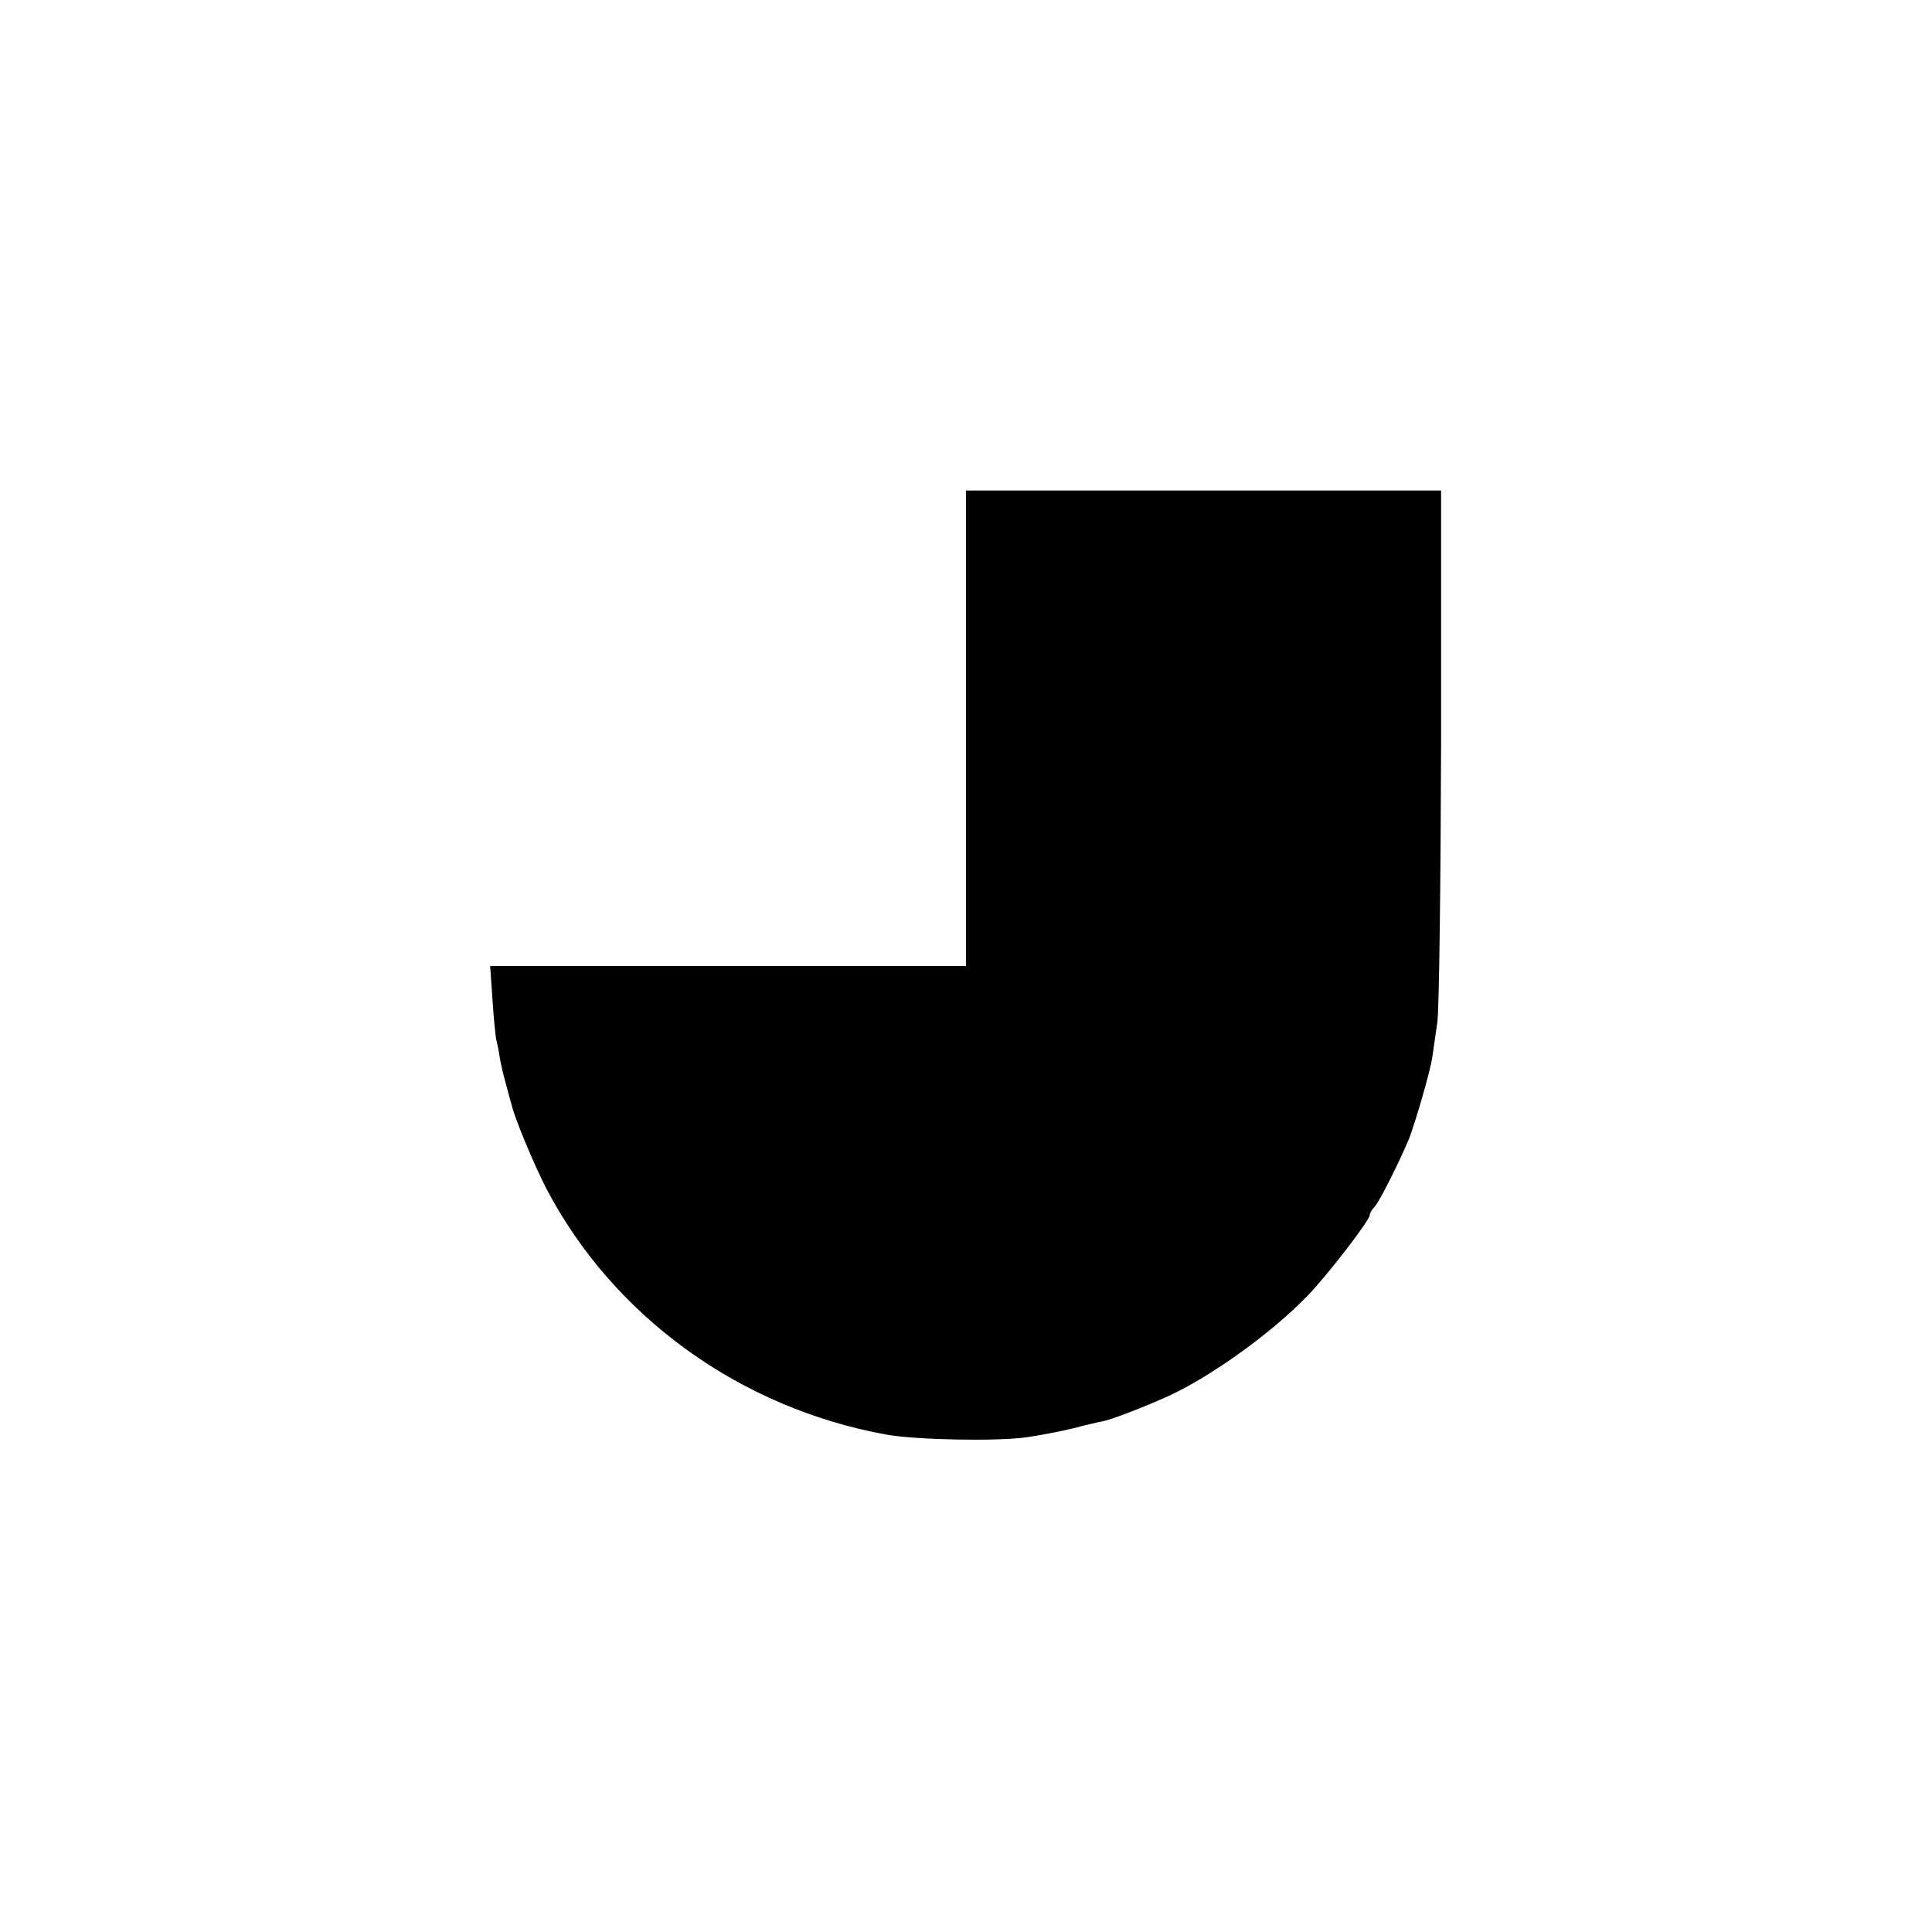
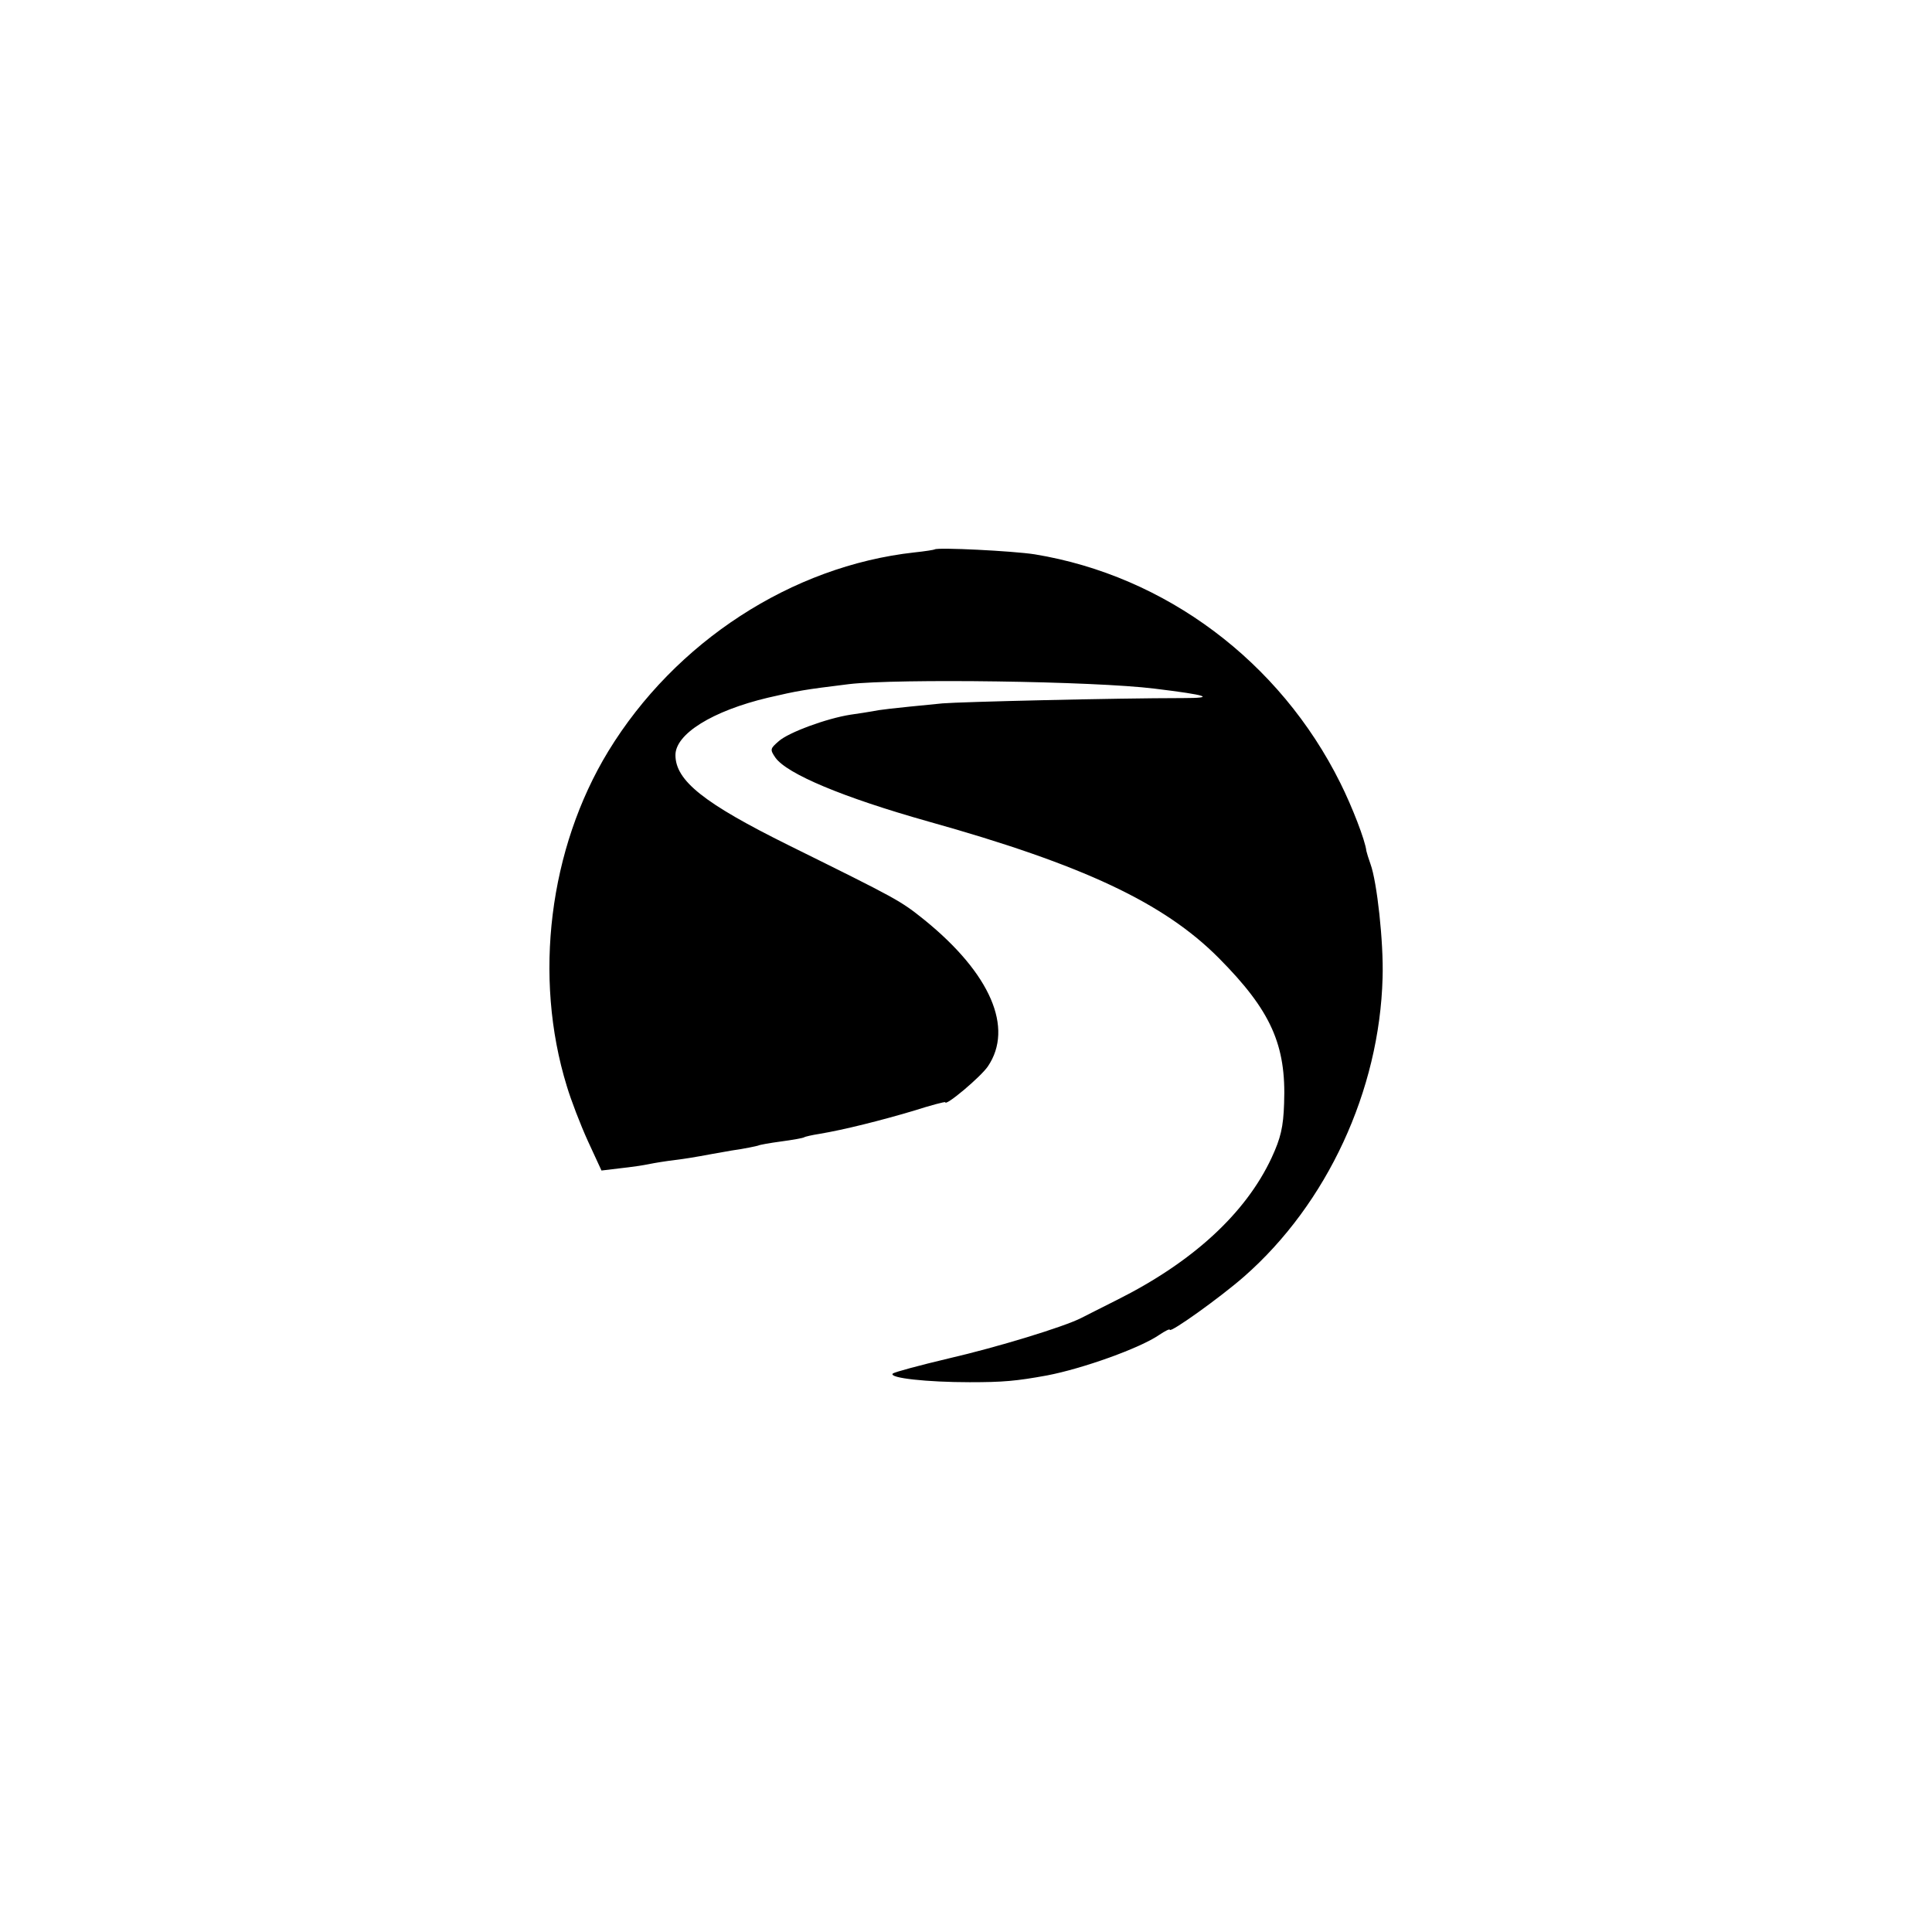
<svg xmlns="http://www.w3.org/2000/svg" version="1.0" width="512pt" height="512pt" viewBox="0 0 512 512" preserveAspectRatio="xMidYMid meet">
  <g transform="translate(0,512) scale(0.1,-0.1)" fill="#000000" stroke="none">
-     <path d="M2560 3190 l0 -630 -631 0 -630 0 6 -87 c3 -49 8 -97 10 -108 3 -11 7 -31 9 -45 2 -14 9 -45 16 -70 7 -25 13 -49 15 -55 8 -37 61 -163 93 -225 178 -340 514 -582 902 -652 78 -14 293 -18 370 -7 36 5 92 16 125 24 33 9 69 17 80 19 23 5 107 37 173 67 112 52 269 164 366 264 52 53 166 201 166 215 0 5 6 15 13 22 13 14 66 120 91 180 17 44 57 181 62 218 2 14 8 54 13 90 5 36 9 368 10 738 l0 672 -629 0 -630 0 0 -630z" />
+     <path d="M2477 3664 c-1 -1 -25 -5 -54 -8 -325 -36 -634 -237 -811 -527 -157 -258 -199 -598 -110 -887 11 -37 36 -102 56 -146 l36 -78 50 6 c28 3 62 8 76 11 14 3 45 8 70 11 25 3 54 8 65 10 11 2 49 9 84 15 36 5 67 12 70 13 3 2 31 7 61 11 30 4 58 9 61 11 3 2 21 6 40 9 66 11 165 36 249 61 47 15 85 25 85 23 0 -12 94 67 113 95 69 102 7 246 -168 388 -65 52 -69 54 -360 198 -224 111 -300 171 -300 239 0 56 98 117 245 152 82 19 94 21 215 36 128 15 650 8 810 -12 140 -17 164 -25 74 -25 -176 0 -590 -10 -636 -14 -144 -14 -167 -17 -186 -21 -11 -2 -37 -6 -58 -9 -64 -10 -164 -47 -190 -70 -23 -20 -24 -22 -9 -44 31 -43 178 -105 405 -169 411 -115 625 -216 770 -362 138 -139 179 -230 173 -385 -2 -63 -9 -92 -33 -144 -69 -148 -210 -277 -410 -377 -41 -21 -84 -42 -95 -48 -45 -23 -221 -77 -351 -107 -76 -18 -143 -36 -148 -40 -12 -12 92 -23 204 -23 88 0 123 3 205 18 94 18 246 72 298 108 15 10 27 16 27 13 0 -10 133 85 197 141 220 193 359 493 367 792 3 94 -15 255 -32 301 -5 14 -10 30 -11 35 -3 28 -38 118 -69 180 -160 322 -463 549 -810 606 -58 9 -258 19 -265 13z" />
  </g>
</svg>
